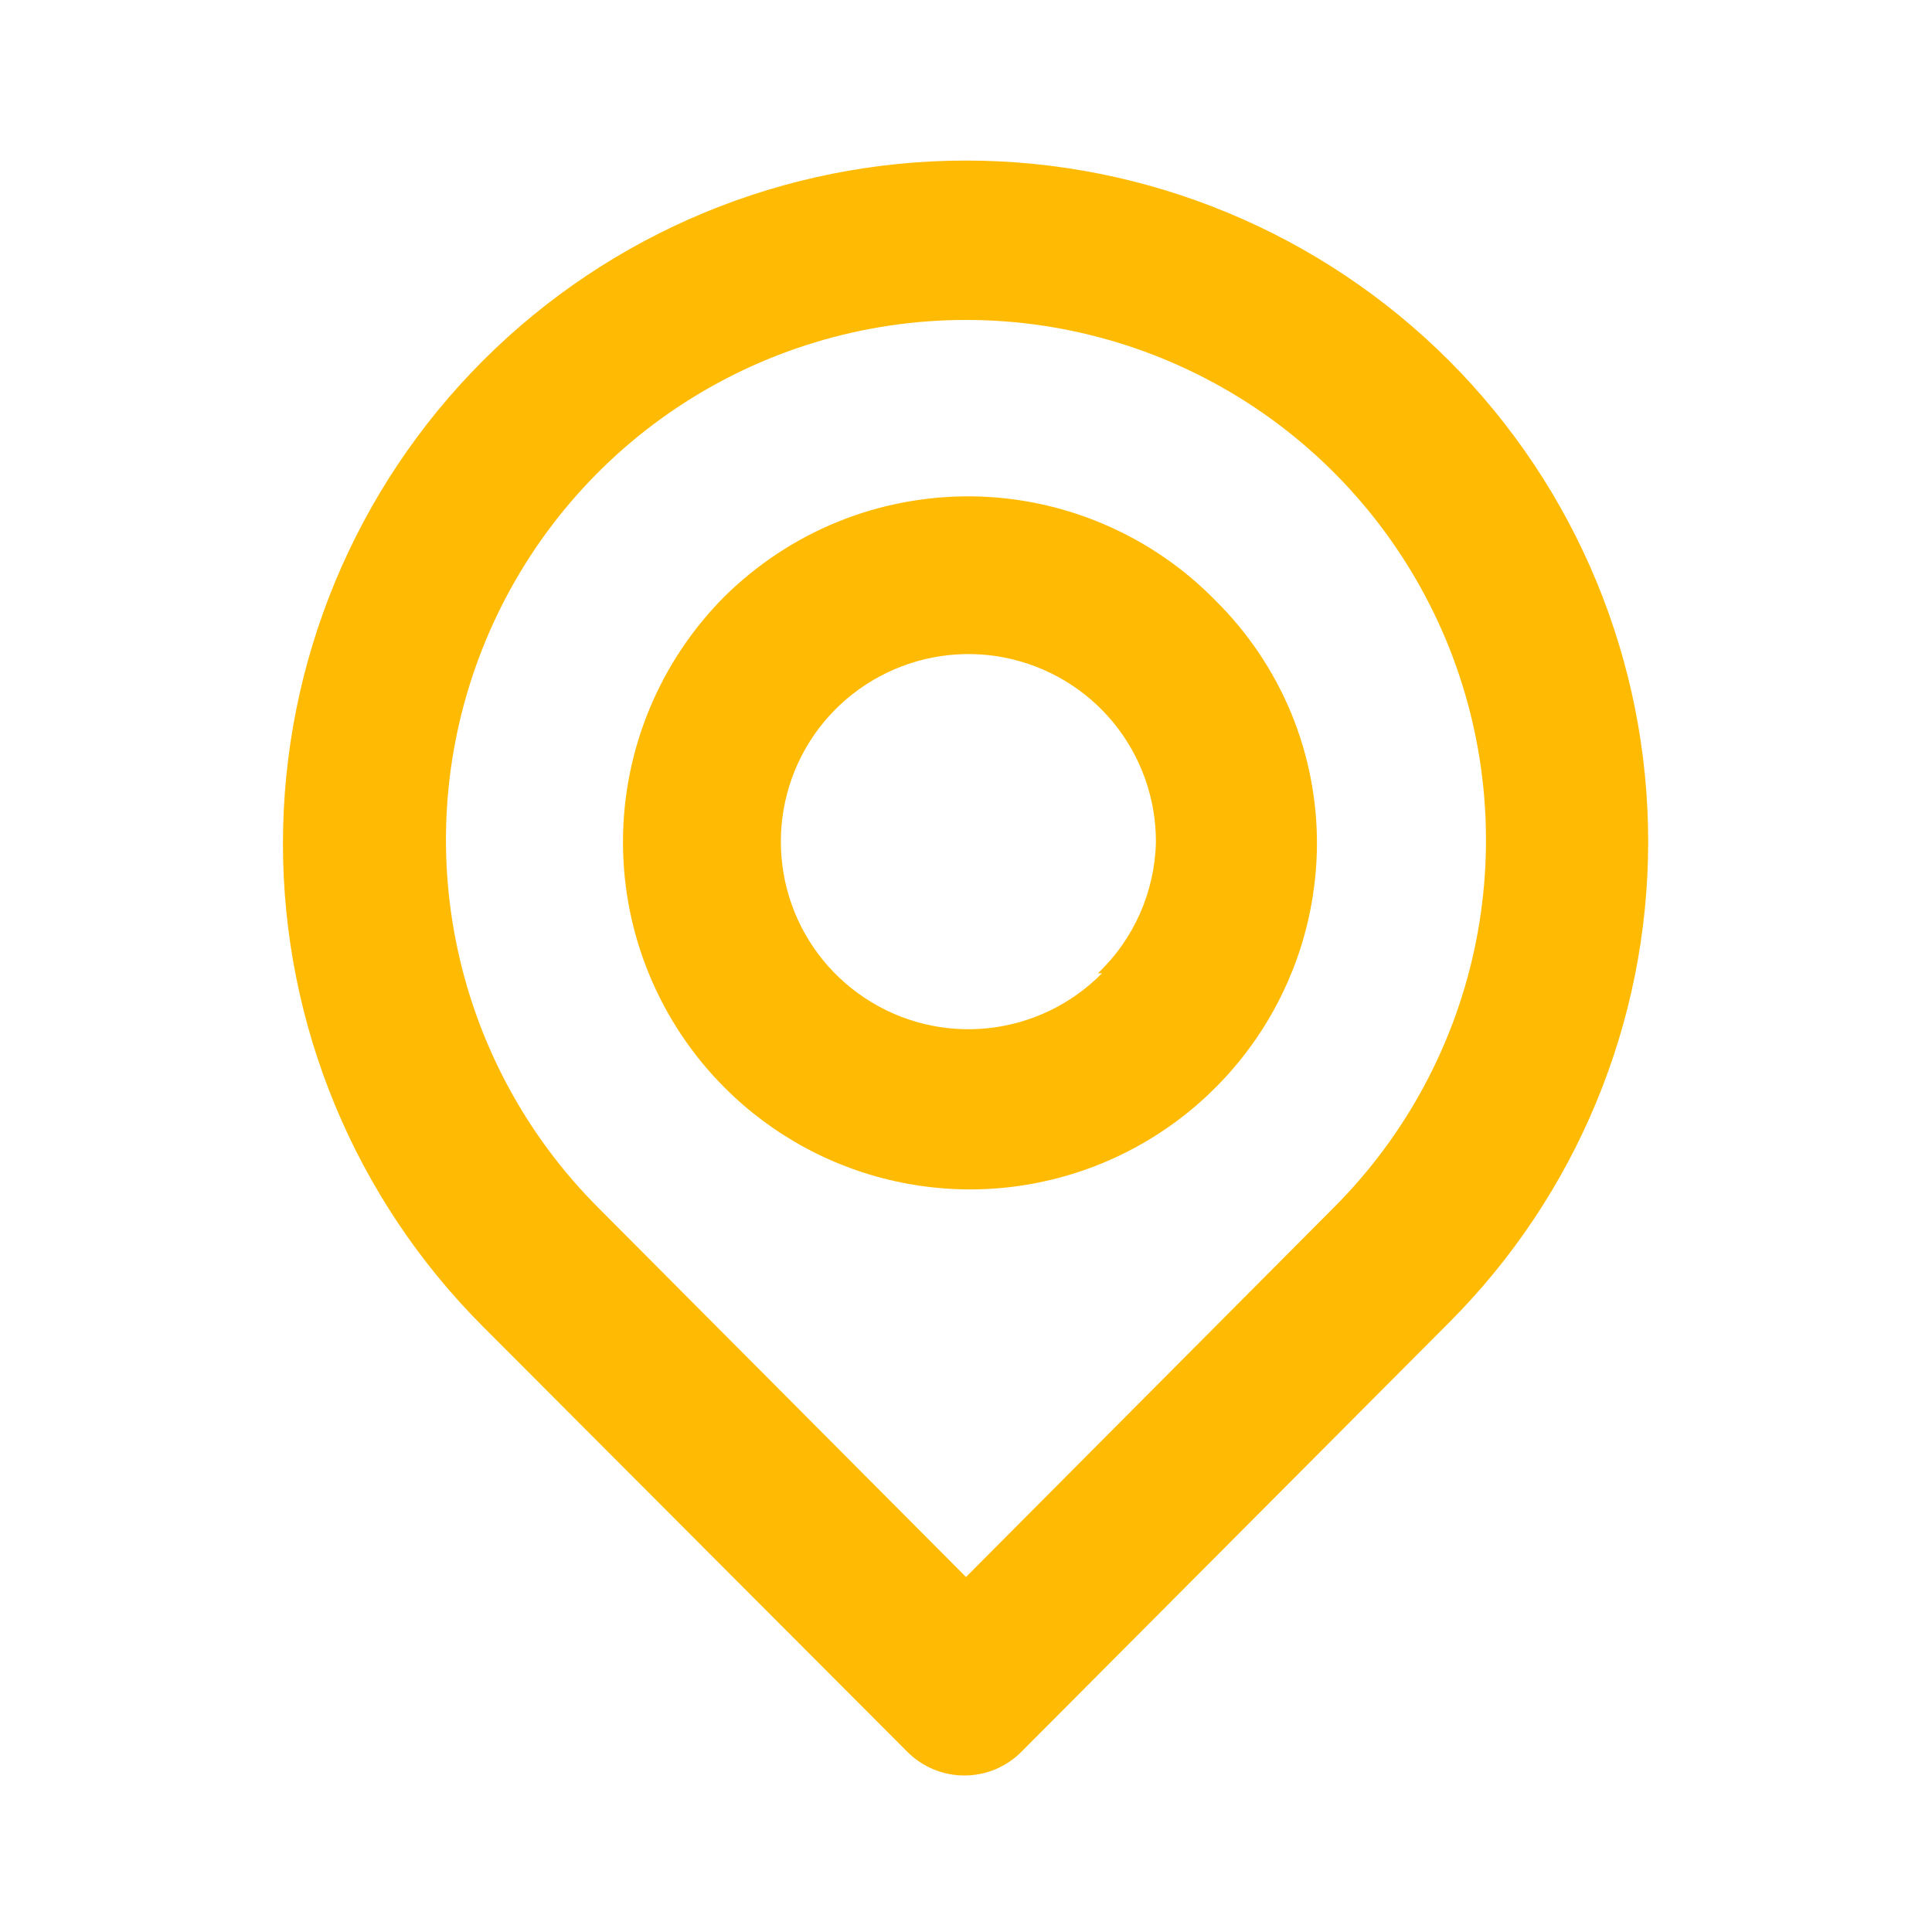
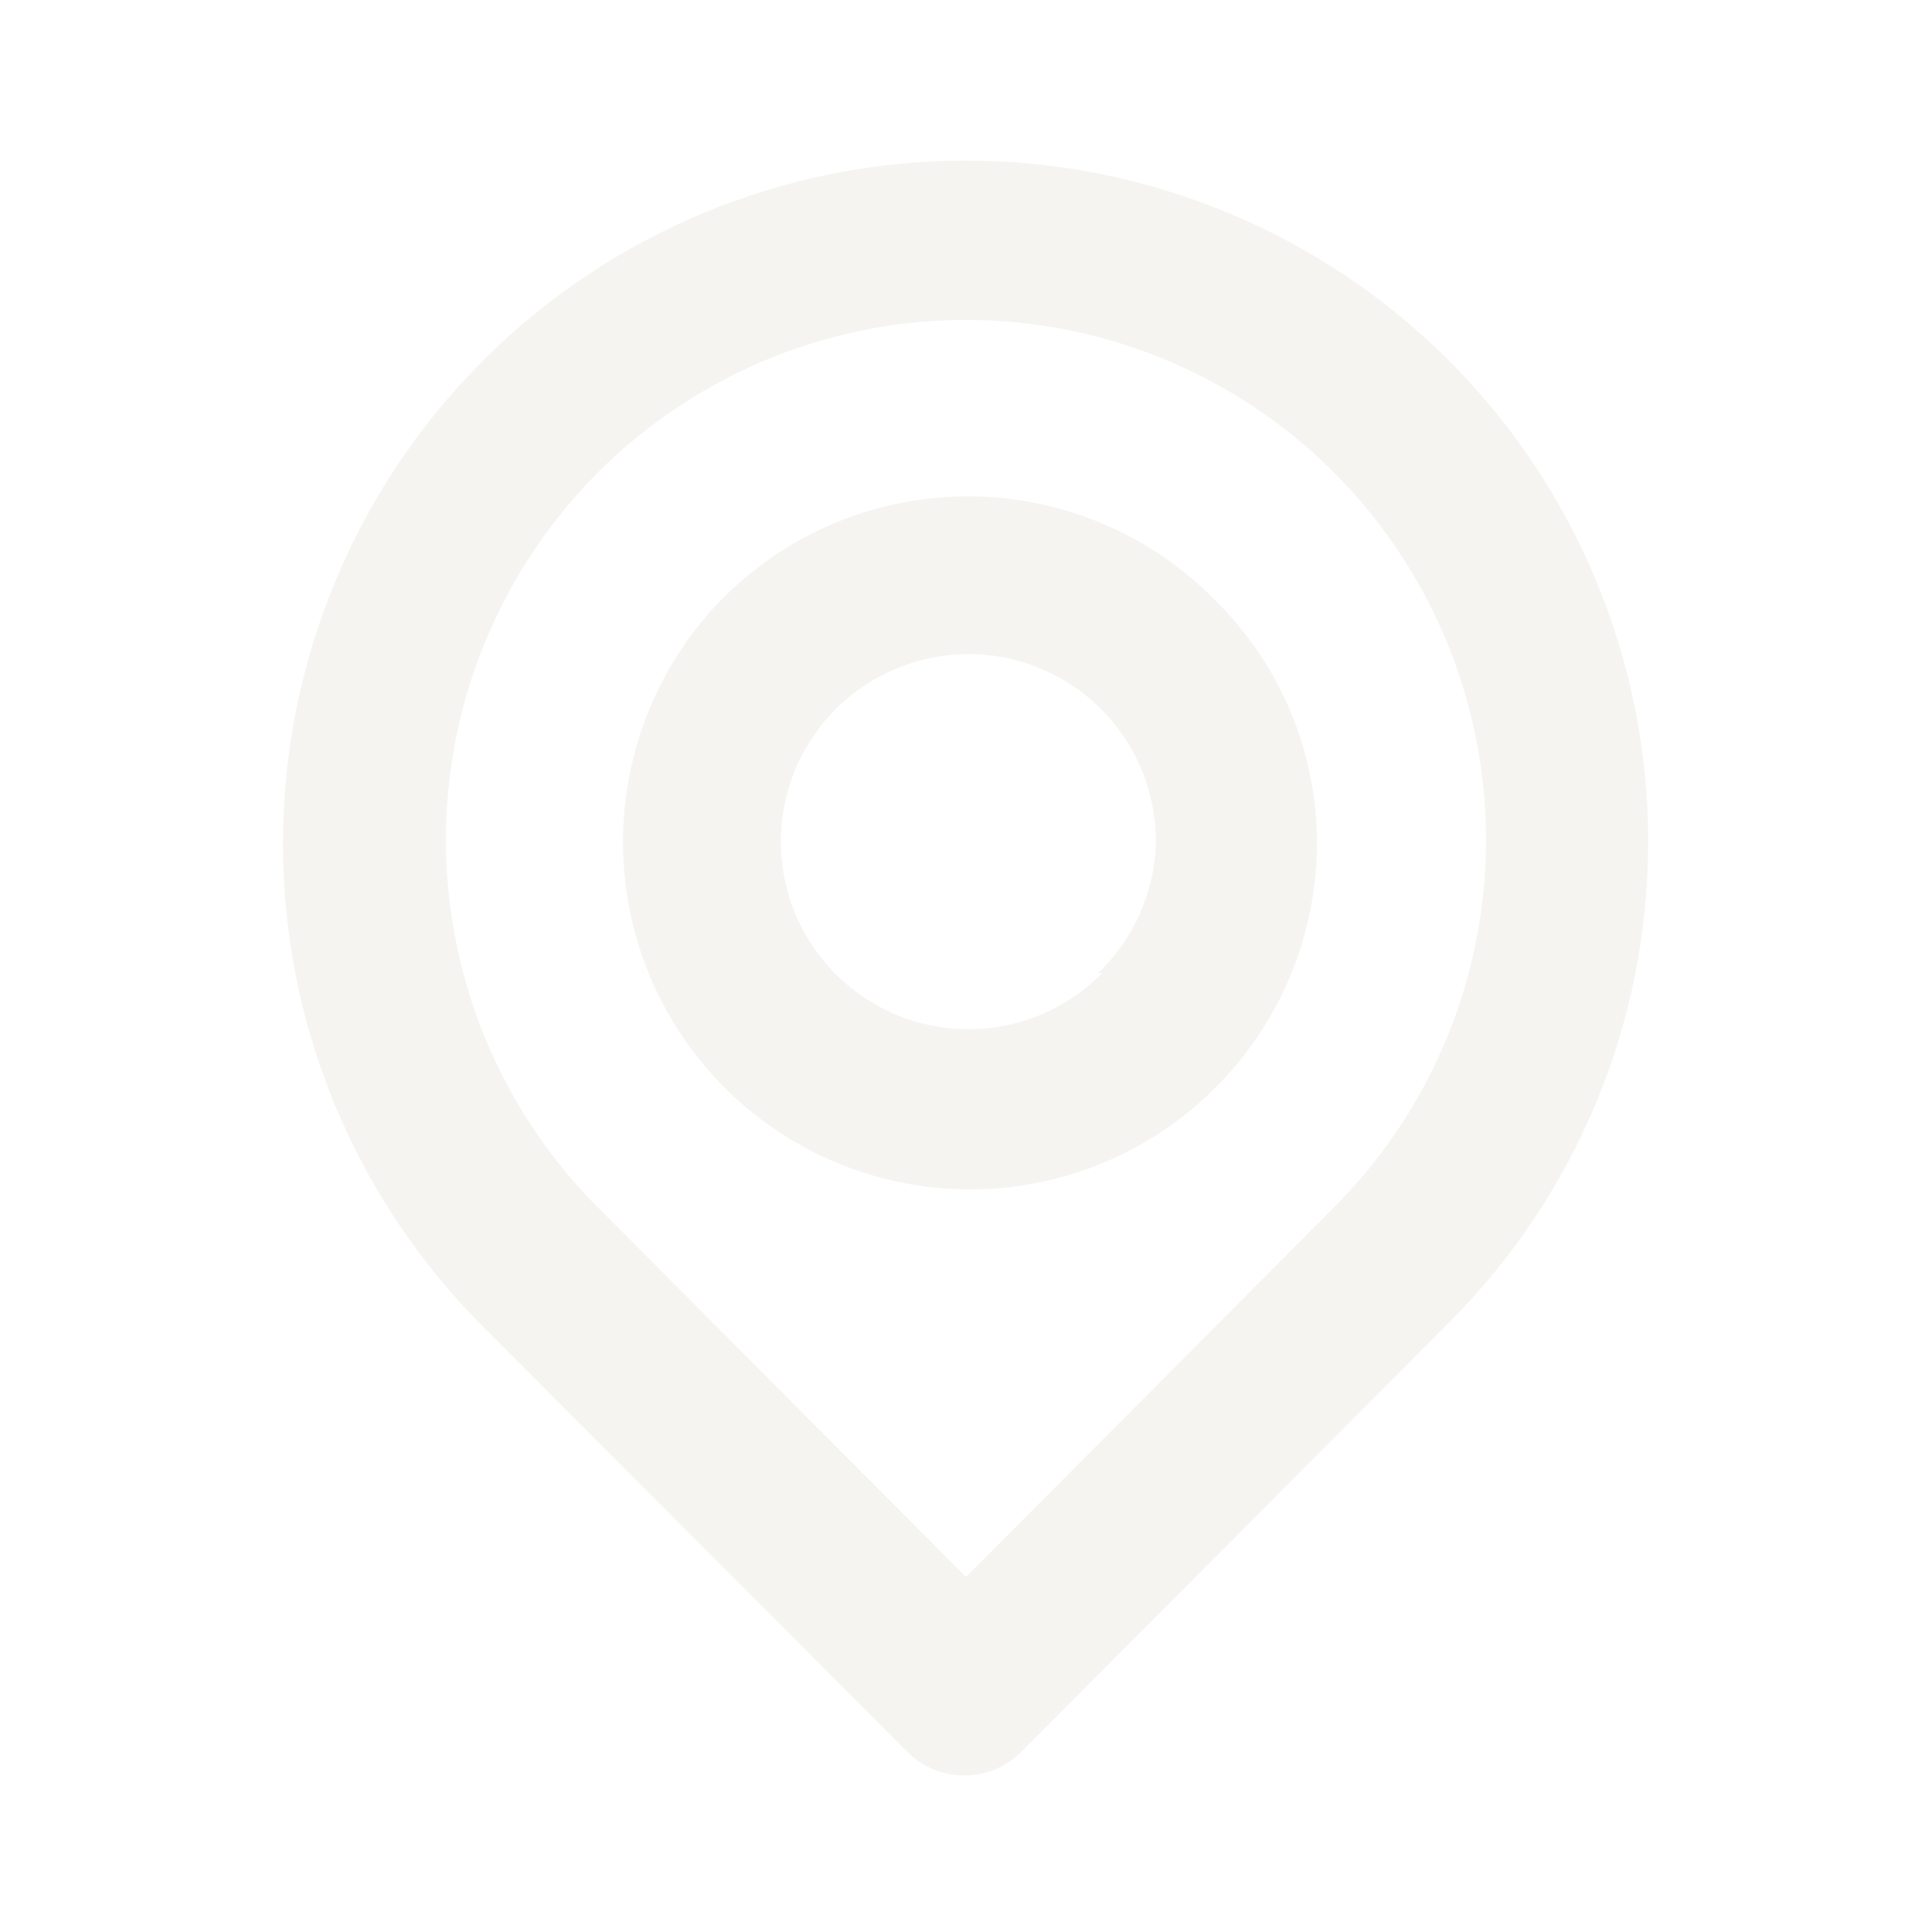
<svg xmlns="http://www.w3.org/2000/svg" width="20" height="20" viewBox="0 0 20 20" fill="none">
  <g id="location pin ">
-     <path id="Vector" d="M15 3.733C13.674 2.407 11.875 1.662 10 1.662C8.124 1.662 6.326 2.407 5 3.733C3.674 5.059 2.929 6.858 2.929 8.733C2.929 10.609 3.674 12.407 5 13.733L9.391 18.133C9.469 18.212 9.561 18.273 9.663 18.316C9.764 18.358 9.873 18.38 9.983 18.38C10.093 18.38 10.202 18.358 10.304 18.316C10.405 18.273 10.497 18.212 10.575 18.133L15 13.692C16.32 12.371 17.062 10.58 17.062 8.713C17.062 6.845 16.32 5.054 15 3.733ZM13.808 12.5L10 16.325L6.191 12.5C5.439 11.747 4.927 10.788 4.72 9.744C4.512 8.7 4.619 7.617 5.027 6.634C5.434 5.651 6.124 4.81 7.009 4.219C7.895 3.628 8.935 3.312 10 3.312C11.064 3.312 12.105 3.628 12.99 4.219C13.875 4.81 14.565 5.651 14.973 6.634C15.38 7.617 15.487 8.7 15.28 9.744C15.073 10.788 14.56 11.747 13.808 12.5ZM7.5 6.175C6.827 6.85 6.449 7.764 6.449 8.717C6.449 9.67 6.827 10.584 7.5 11.258C8 11.759 8.636 12.101 9.329 12.241C10.023 12.382 10.742 12.314 11.397 12.047C12.052 11.78 12.614 11.325 13.012 10.74C13.41 10.155 13.626 9.466 13.633 8.758C13.637 8.286 13.546 7.818 13.366 7.381C13.185 6.945 12.919 6.549 12.583 6.217C12.253 5.879 11.859 5.61 11.424 5.425C10.99 5.24 10.523 5.142 10.05 5.138C9.578 5.135 9.109 5.224 8.671 5.402C8.234 5.58 7.836 5.843 7.5 6.175ZM11.408 10.075C11.092 10.396 10.675 10.597 10.227 10.644C9.78 10.691 9.33 10.581 8.954 10.332C8.579 10.084 8.301 9.714 8.169 9.283C8.037 8.853 8.058 8.391 8.229 7.974C8.4 7.558 8.71 7.214 9.107 7.002C9.504 6.789 9.962 6.72 10.403 6.808C10.845 6.896 11.242 7.134 11.527 7.482C11.812 7.83 11.967 8.267 11.966 8.717C11.954 9.231 11.739 9.72 11.366 10.075H11.408Z" fill="#FFBB04" />
+     <path id="Vector" d="M15 3.733C13.674 2.407 11.875 1.662 10 1.662C8.124 1.662 6.326 2.407 5 3.733C3.674 5.059 2.929 6.858 2.929 8.733C2.929 10.609 3.674 12.407 5 13.733L9.391 18.133C9.469 18.212 9.561 18.273 9.663 18.316C9.764 18.358 9.873 18.38 9.983 18.38C10.093 18.38 10.202 18.358 10.304 18.316C10.405 18.273 10.497 18.212 10.575 18.133L15 13.692C16.32 12.371 17.062 10.58 17.062 8.713C17.062 6.845 16.32 5.054 15 3.733ZM13.808 12.5L10 16.325L6.191 12.5C5.439 11.747 4.927 10.788 4.72 9.744C4.512 8.7 4.619 7.617 5.027 6.634C5.434 5.651 6.124 4.81 7.009 4.219C7.895 3.628 8.935 3.312 10 3.312C11.064 3.312 12.105 3.628 12.99 4.219C13.875 4.81 14.565 5.651 14.973 6.634C15.38 7.617 15.487 8.7 15.28 9.744C15.073 10.788 14.56 11.747 13.808 12.5ZM7.5 6.175C6.827 6.85 6.449 7.764 6.449 8.717C6.449 9.67 6.827 10.584 7.5 11.258C8 11.759 8.636 12.101 9.329 12.241C10.023 12.382 10.742 12.314 11.397 12.047C12.052 11.78 12.614 11.325 13.012 10.74C13.41 10.155 13.626 9.466 13.633 8.758C13.637 8.286 13.546 7.818 13.366 7.381C13.185 6.945 12.919 6.549 12.583 6.217C12.253 5.879 11.859 5.61 11.424 5.425C10.99 5.24 10.523 5.142 10.05 5.138C9.578 5.135 9.109 5.224 8.671 5.402C8.234 5.58 7.836 5.843 7.5 6.175ZM11.408 10.075C11.092 10.396 10.675 10.597 10.227 10.644C9.78 10.691 9.33 10.581 8.954 10.332C8.579 10.084 8.301 9.714 8.169 9.283C8.037 8.853 8.058 8.391 8.229 7.974C8.4 7.558 8.71 7.214 9.107 7.002C9.504 6.789 9.962 6.72 10.403 6.808C10.845 6.896 11.242 7.134 11.527 7.482C11.812 7.83 11.967 8.267 11.966 8.717C11.954 9.231 11.739 9.72 11.366 10.075H11.408Z" fill="#f6f4f1" />
  </g>
</svg>
